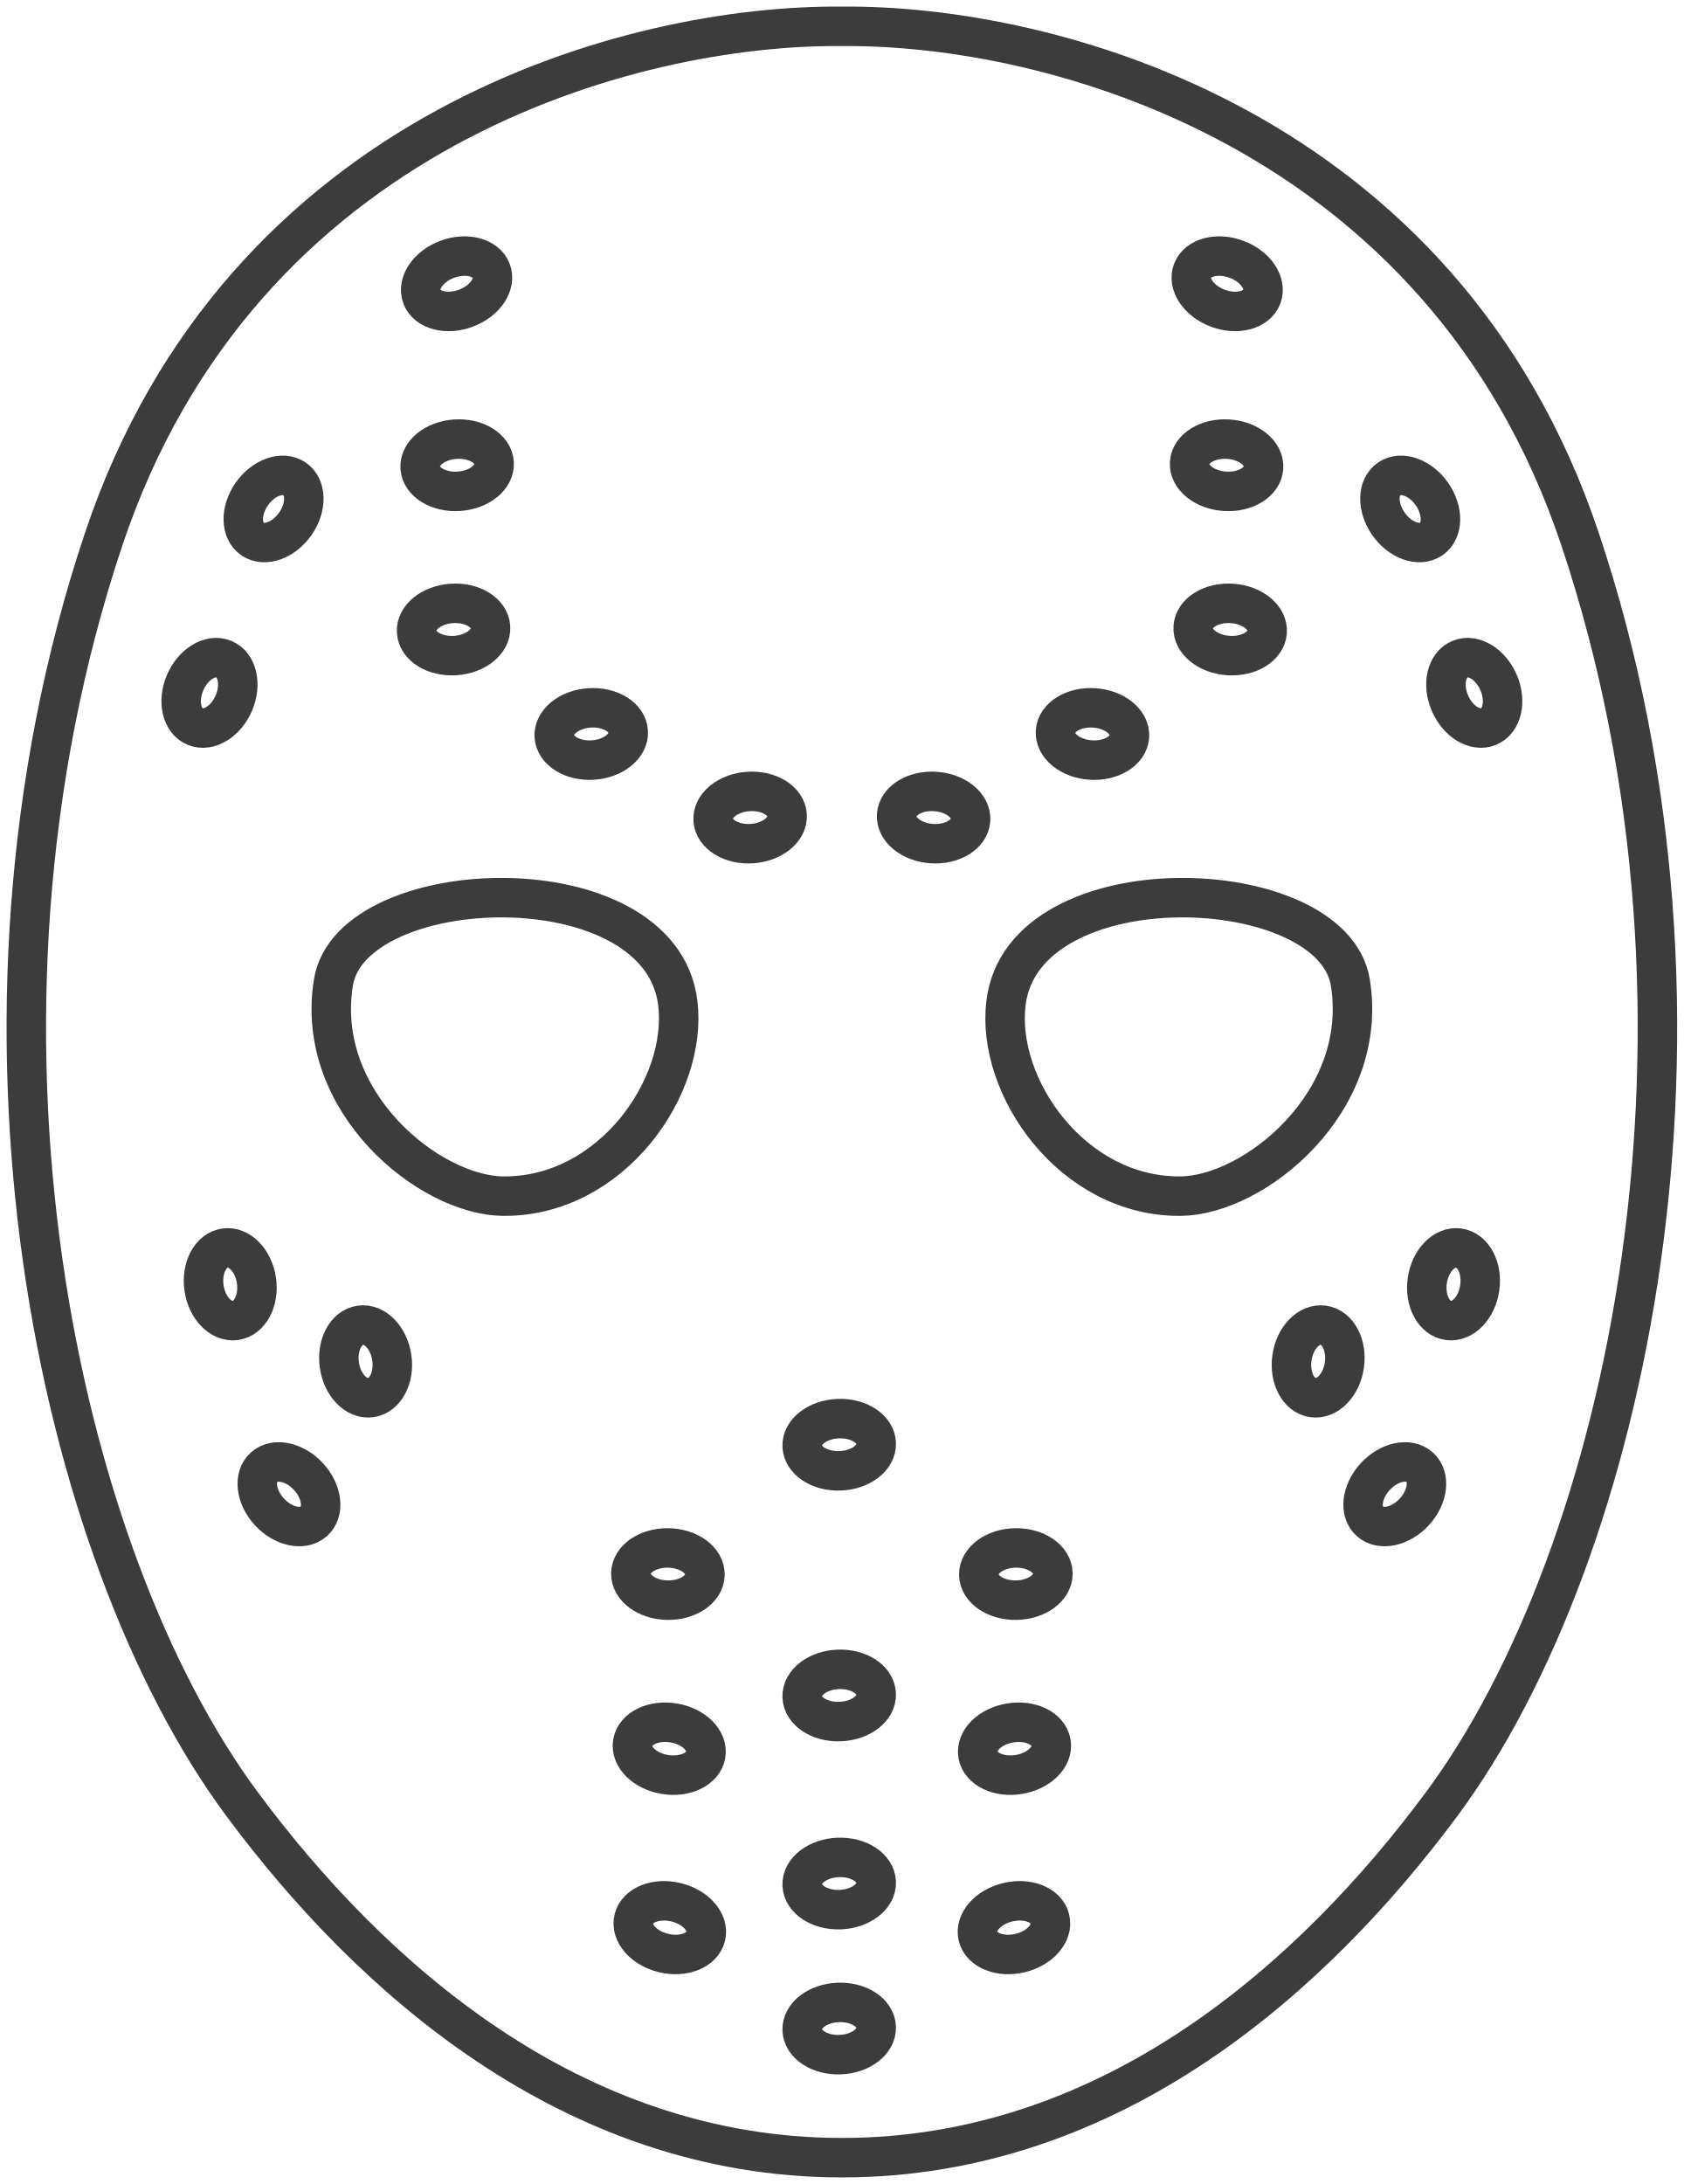
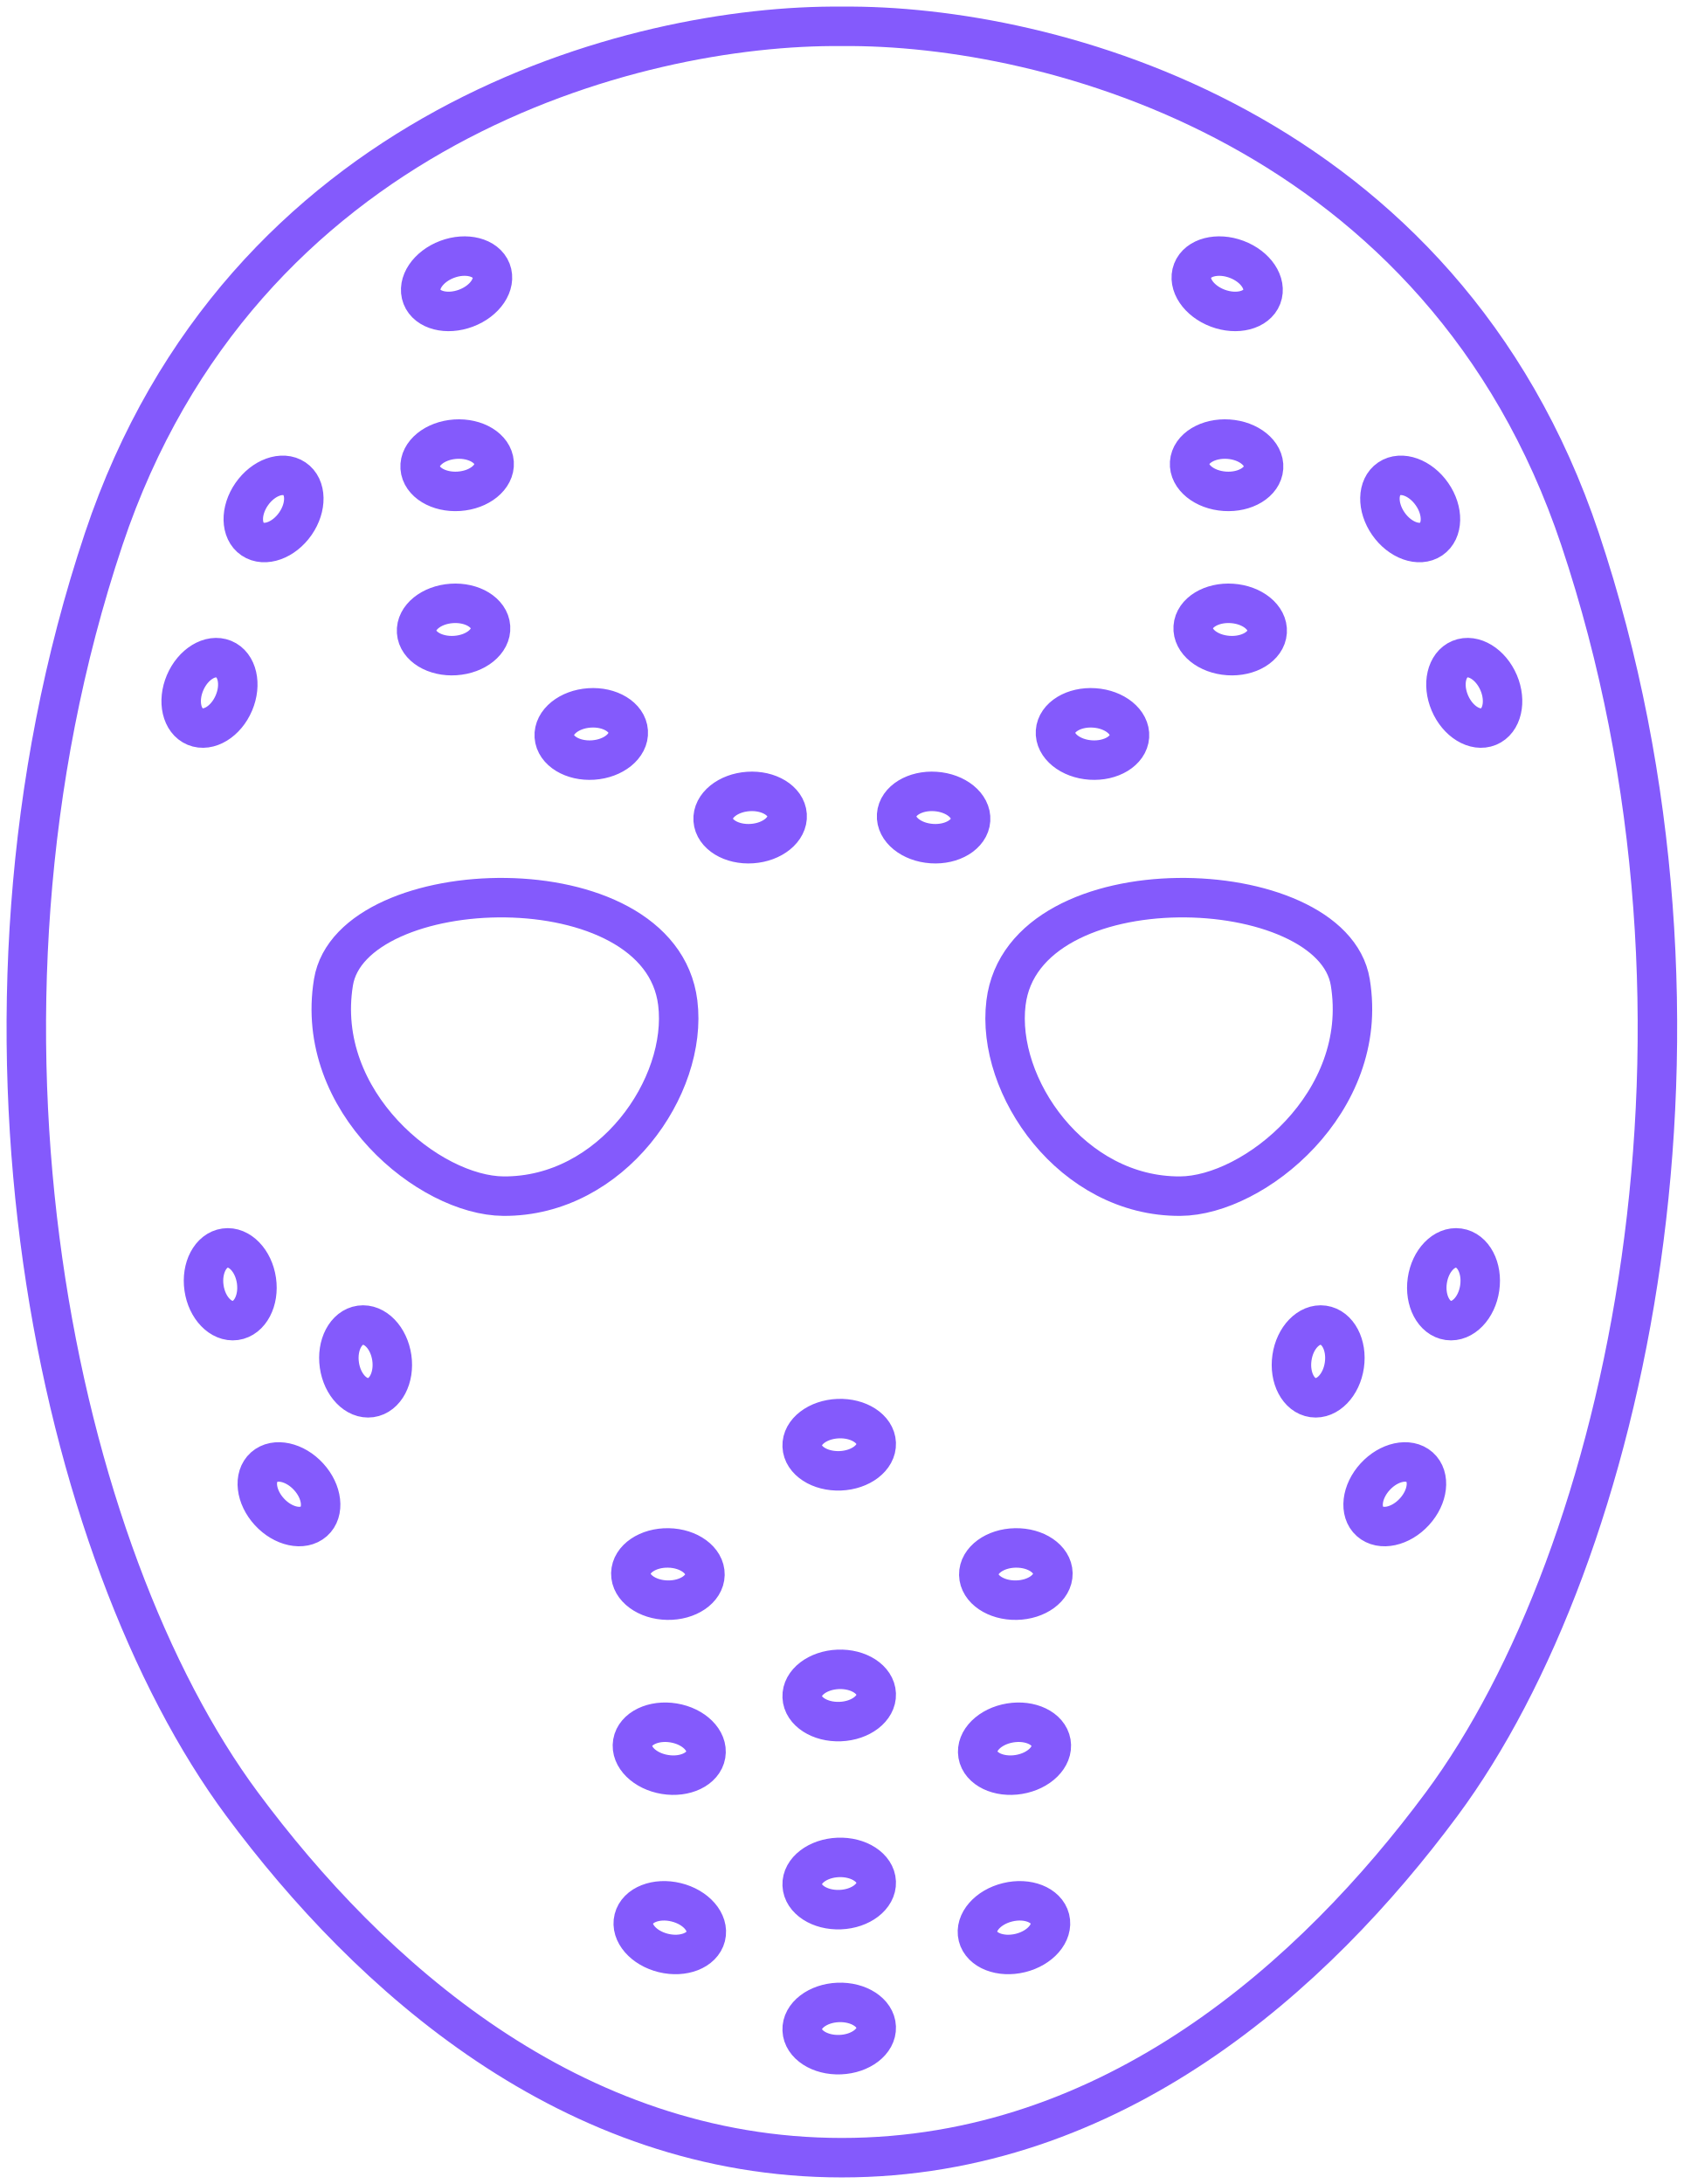
<svg xmlns="http://www.w3.org/2000/svg" width="64" height="83" viewBox="0 0 64 83" fill="none">
-   <path fill-rule="evenodd" clip-rule="evenodd" d="M32 1.001C24.058 0.923 9.171 4.864 3.943 20.483C-2.232 38.926 2.172 59.093 9.209 68.573C14.015 75.047 21.682 82 32 82C42.318 82 49.985 75.047 54.791 68.573C61.828 59.093 66.232 38.926 60.057 20.483C54.828 4.864 39.942 0.923 32 1.001ZM46.286 11.711C47.014 11.985 47.764 11.792 47.962 11.28C48.16 10.767 47.732 10.13 47.005 9.856C46.278 9.583 45.528 9.776 45.329 10.288C45.131 10.8 45.559 11.437 46.286 11.711ZM46.556 18.671C47.332 18.723 47.992 18.322 48.029 17.775C48.067 17.228 47.468 16.742 46.692 16.69C45.915 16.639 45.255 17.04 45.218 17.587C45.18 18.134 45.779 18.619 46.556 18.671ZM52.772 19.903C53.212 20.536 53.94 20.798 54.398 20.488C54.857 20.178 54.872 19.414 54.432 18.781C53.993 18.147 53.264 17.885 52.806 18.195C52.347 18.505 52.332 19.269 52.772 19.903ZM55.109 26.714C55.409 27.422 56.068 27.825 56.581 27.613C57.094 27.401 57.266 26.656 56.966 25.948C56.665 25.24 56.006 24.837 55.493 25.049C54.981 25.261 54.808 26.006 55.109 26.714ZM56.245 48.946C56.355 48.186 55.998 47.508 55.447 47.431C54.897 47.353 54.362 47.907 54.252 48.667C54.143 49.426 54.5 50.105 55.05 50.182C55.601 50.259 56.136 49.706 56.245 48.946ZM53.763 57.452C54.285 56.882 54.373 56.123 53.96 55.755C53.547 55.388 52.79 55.552 52.269 56.122C51.747 56.692 51.659 57.452 52.072 57.819C52.485 58.186 53.242 58.022 53.763 57.452ZM38.632 60.812C39.41 60.798 40.032 60.342 40.022 59.794C40.011 59.245 39.372 58.813 38.594 58.827C37.816 58.841 37.194 59.297 37.204 59.845C37.214 60.394 37.853 60.826 38.632 60.812ZM39.952 66.227C40.044 66.768 39.496 67.309 38.728 67.436C37.961 67.563 37.264 67.228 37.172 66.687C37.08 66.146 37.628 65.605 38.395 65.478C39.163 65.351 39.86 65.686 39.952 66.227ZM50.302 50.363C50.853 50.44 51.21 51.119 51.1 51.879C50.991 52.639 50.456 53.192 49.906 53.115C49.355 53.038 48.998 52.359 49.108 51.599C49.217 50.839 49.752 50.286 50.302 50.363ZM39.909 72.924C40.042 73.456 39.538 74.037 38.783 74.221C38.027 74.405 37.307 74.123 37.173 73.591C37.04 73.058 37.544 72.478 38.3 72.294C39.055 72.109 39.776 72.392 39.909 72.924ZM46.692 24.913C47.468 24.965 48.128 24.563 48.166 24.016C48.203 23.469 47.604 22.984 46.828 22.932C46.051 22.88 45.391 23.282 45.354 23.829C45.316 24.376 45.915 24.861 46.692 24.913ZM41.458 28.884C42.234 28.935 42.894 28.534 42.932 27.987C42.969 27.44 42.37 26.955 41.594 26.903C40.817 26.851 40.157 27.252 40.12 27.799C40.082 28.346 40.681 28.832 41.458 28.884ZM35.419 32.06C36.195 32.112 36.855 31.71 36.893 31.163C36.93 30.616 36.331 30.131 35.555 30.079C34.778 30.027 34.119 30.429 34.081 30.976C34.043 31.523 34.642 32.008 35.419 32.06ZM51.325 37.331C50.638 33.128 38.911 32.699 38.239 38.109C37.844 41.283 40.748 45.484 44.861 45.458C47.672 45.441 52.068 41.882 51.325 37.331ZM23.978 59.794C23.968 60.342 24.59 60.798 25.369 60.812C26.147 60.826 26.786 60.394 26.796 59.845C26.806 59.297 26.184 58.841 25.406 58.827C24.628 58.813 23.989 59.245 23.978 59.794ZM24.048 66.227C23.956 66.768 24.504 67.309 25.272 67.436C26.039 67.563 26.736 67.228 26.828 66.687C26.92 66.146 26.372 65.605 25.605 65.478C24.837 65.351 24.14 65.686 24.048 66.227ZM10.04 55.755C9.627 56.123 9.715 56.882 10.237 57.452C10.758 58.022 11.515 58.186 11.928 57.819C12.341 57.452 12.253 56.692 11.731 56.122C11.21 55.552 10.453 55.388 10.04 55.755ZM8.553 47.431C8.003 47.508 7.645 48.186 7.755 48.946C7.864 49.706 8.399 50.259 8.95 50.182C9.5 50.105 9.857 49.426 9.748 48.667C9.638 47.907 9.103 47.353 8.553 47.431ZM13.698 50.363C13.147 50.44 12.79 51.119 12.9 51.879C13.009 52.639 13.544 53.192 14.094 53.115C14.645 53.038 15.002 52.359 14.893 51.599C14.783 50.839 14.248 50.286 13.698 50.363ZM24.091 72.924C23.957 73.456 24.462 74.037 25.217 74.221C25.973 74.405 26.693 74.123 26.827 73.591C26.96 73.058 26.456 72.478 25.7 72.294C24.945 72.109 24.224 72.392 24.091 72.924ZM7.419 27.613C7.932 27.825 8.591 27.422 8.891 26.714C9.192 26.006 9.019 25.261 8.507 25.049C7.994 24.837 7.335 25.24 7.034 25.948C6.734 26.656 6.906 27.401 7.419 27.613ZM9.601 20.488C10.06 20.798 10.788 20.536 11.228 19.903C11.668 19.269 11.653 18.505 11.194 18.195C10.736 17.885 10.007 18.147 9.567 18.781C9.128 19.414 9.143 20.178 9.601 20.488ZM15.97 17.775C16.008 18.322 16.668 18.723 17.444 18.671C18.221 18.619 18.82 18.134 18.782 17.587C18.745 17.04 18.085 16.639 17.308 16.69C16.532 16.742 15.933 17.228 15.97 17.775ZM15.835 24.016C15.872 24.563 16.532 24.965 17.308 24.913C18.085 24.861 18.684 24.376 18.646 23.829C18.609 23.282 17.949 22.88 17.172 22.932C16.396 22.984 15.797 23.469 15.835 24.016ZM21.068 27.987C21.106 28.534 21.766 28.935 22.542 28.884C23.319 28.832 23.918 28.346 23.88 27.799C23.843 27.252 23.183 26.851 22.406 26.903C21.63 26.955 21.031 27.44 21.068 27.987ZM27.107 31.163C27.145 31.71 27.805 32.112 28.581 32.06C29.358 32.008 29.957 31.523 29.919 30.976C29.881 30.429 29.222 30.027 28.445 30.079C27.669 30.131 27.07 30.616 27.107 31.163ZM16.038 11.28C16.236 11.792 16.986 11.985 17.713 11.711C18.441 11.437 18.869 10.8 18.671 10.288C18.473 9.776 17.722 9.583 16.995 9.856C16.268 10.13 15.84 10.767 16.038 11.28ZM12.675 37.331C13.362 33.128 25.089 32.699 25.762 38.109C26.156 41.283 23.252 45.484 19.139 45.458C16.328 45.441 11.932 41.882 12.675 37.331ZM33.306 54.849C33.329 55.396 32.717 55.865 31.939 55.896C31.162 55.927 30.513 55.508 30.491 54.96C30.468 54.413 31.081 53.944 31.858 53.913C32.636 53.882 33.284 54.301 33.306 54.849ZM31.939 65.426C32.717 65.395 33.329 64.926 33.306 64.378C33.284 63.83 32.636 63.411 31.858 63.442C31.081 63.473 30.468 63.942 30.491 64.49C30.513 65.038 31.162 65.457 31.939 65.426ZM31.939 72.573C32.717 72.542 33.329 72.073 33.306 71.525C33.284 70.977 32.636 70.558 31.858 70.589C31.081 70.62 30.468 71.089 30.491 71.637C30.513 72.185 31.162 72.604 31.939 72.573ZM31.939 78.084C32.717 78.053 33.329 77.584 33.306 77.036C33.284 76.488 32.636 76.069 31.858 76.1C31.081 76.131 30.468 76.6 30.491 77.148C30.513 77.696 31.162 78.115 31.939 78.084Z" stroke="rgb(39, 39, 39)" stroke-opacity="0.9" stroke-width="1.5" />
+   <path fill-rule="evenodd" clip-rule="evenodd" d="M32 1.001C24.058 0.923 9.171 4.864 3.943 20.483C-2.232 38.926 2.172 59.093 9.209 68.573C14.015 75.047 21.682 82 32 82C42.318 82 49.985 75.047 54.791 68.573C61.828 59.093 66.232 38.926 60.057 20.483C54.828 4.864 39.942 0.923 32 1.001ZM46.286 11.711C47.014 11.985 47.764 11.792 47.962 11.28C48.16 10.767 47.732 10.13 47.005 9.856C46.278 9.583 45.528 9.776 45.329 10.288C45.131 10.8 45.559 11.437 46.286 11.711ZM46.556 18.671C47.332 18.723 47.992 18.322 48.029 17.775C48.067 17.228 47.468 16.742 46.692 16.69C45.915 16.639 45.255 17.04 45.218 17.587C45.18 18.134 45.779 18.619 46.556 18.671ZM52.772 19.903C53.212 20.536 53.94 20.798 54.398 20.488C54.857 20.178 54.872 19.414 54.432 18.781C53.993 18.147 53.264 17.885 52.806 18.195C52.347 18.505 52.332 19.269 52.772 19.903ZM55.109 26.714C55.409 27.422 56.068 27.825 56.581 27.613C57.094 27.401 57.266 26.656 56.966 25.948C56.665 25.24 56.006 24.837 55.493 25.049C54.981 25.261 54.808 26.006 55.109 26.714ZM56.245 48.946C56.355 48.186 55.998 47.508 55.447 47.431C54.897 47.353 54.362 47.907 54.252 48.667C54.143 49.426 54.5 50.105 55.05 50.182C55.601 50.259 56.136 49.706 56.245 48.946ZM53.763 57.452C54.285 56.882 54.373 56.123 53.96 55.755C53.547 55.388 52.79 55.552 52.269 56.122C51.747 56.692 51.659 57.452 52.072 57.819C52.485 58.186 53.242 58.022 53.763 57.452ZM38.632 60.812C39.41 60.798 40.032 60.342 40.022 59.794C40.011 59.245 39.372 58.813 38.594 58.827C37.816 58.841 37.194 59.297 37.204 59.845C37.214 60.394 37.853 60.826 38.632 60.812ZM39.952 66.227C40.044 66.768 39.496 67.309 38.728 67.436C37.961 67.563 37.264 67.228 37.172 66.687C37.08 66.146 37.628 65.605 38.395 65.478C39.163 65.351 39.86 65.686 39.952 66.227ZM50.302 50.363C50.853 50.44 51.21 51.119 51.1 51.879C50.991 52.639 50.456 53.192 49.906 53.115C49.355 53.038 48.998 52.359 49.108 51.599C49.217 50.839 49.752 50.286 50.302 50.363ZM39.909 72.924C40.042 73.456 39.538 74.037 38.783 74.221C38.027 74.405 37.307 74.123 37.173 73.591C37.04 73.058 37.544 72.478 38.3 72.294C39.055 72.109 39.776 72.392 39.909 72.924ZM46.692 24.913C47.468 24.965 48.128 24.563 48.166 24.016C48.203 23.469 47.604 22.984 46.828 22.932C46.051 22.88 45.391 23.282 45.354 23.829C45.316 24.376 45.915 24.861 46.692 24.913ZM41.458 28.884C42.234 28.935 42.894 28.534 42.932 27.987C42.969 27.44 42.37 26.955 41.594 26.903C40.817 26.851 40.157 27.252 40.12 27.799C40.082 28.346 40.681 28.832 41.458 28.884ZM35.419 32.06C36.195 32.112 36.855 31.71 36.893 31.163C36.93 30.616 36.331 30.131 35.555 30.079C34.778 30.027 34.119 30.429 34.081 30.976C34.043 31.523 34.642 32.008 35.419 32.06ZM51.325 37.331C50.638 33.128 38.911 32.699 38.239 38.109C37.844 41.283 40.748 45.484 44.861 45.458C47.672 45.441 52.068 41.882 51.325 37.331ZM23.978 59.794C23.968 60.342 24.59 60.798 25.369 60.812C26.147 60.826 26.786 60.394 26.796 59.845C26.806 59.297 26.184 58.841 25.406 58.827C24.628 58.813 23.989 59.245 23.978 59.794ZM24.048 66.227C23.956 66.768 24.504 67.309 25.272 67.436C26.039 67.563 26.736 67.228 26.828 66.687C26.92 66.146 26.372 65.605 25.605 65.478C24.837 65.351 24.14 65.686 24.048 66.227ZM10.04 55.755C9.627 56.123 9.715 56.882 10.237 57.452C10.758 58.022 11.515 58.186 11.928 57.819C12.341 57.452 12.253 56.692 11.731 56.122C11.21 55.552 10.453 55.388 10.04 55.755ZM8.553 47.431C8.003 47.508 7.645 48.186 7.755 48.946C7.864 49.706 8.399 50.259 8.95 50.182C9.5 50.105 9.857 49.426 9.748 48.667C9.638 47.907 9.103 47.353 8.553 47.431ZM13.698 50.363C13.147 50.44 12.79 51.119 12.9 51.879C13.009 52.639 13.544 53.192 14.094 53.115C14.645 53.038 15.002 52.359 14.893 51.599C14.783 50.839 14.248 50.286 13.698 50.363ZM24.091 72.924C23.957 73.456 24.462 74.037 25.217 74.221C25.973 74.405 26.693 74.123 26.827 73.591C26.96 73.058 26.456 72.478 25.7 72.294C24.945 72.109 24.224 72.392 24.091 72.924ZM7.419 27.613C7.932 27.825 8.591 27.422 8.891 26.714C9.192 26.006 9.019 25.261 8.507 25.049C7.994 24.837 7.335 25.24 7.034 25.948C6.734 26.656 6.906 27.401 7.419 27.613ZM9.601 20.488C10.06 20.798 10.788 20.536 11.228 19.903C11.668 19.269 11.653 18.505 11.194 18.195C10.736 17.885 10.007 18.147 9.567 18.781C9.128 19.414 9.143 20.178 9.601 20.488ZM15.97 17.775C16.008 18.322 16.668 18.723 17.444 18.671C18.221 18.619 18.82 18.134 18.782 17.587C18.745 17.04 18.085 16.639 17.308 16.69C16.532 16.742 15.933 17.228 15.97 17.775ZM15.835 24.016C15.872 24.563 16.532 24.965 17.308 24.913C18.085 24.861 18.684 24.376 18.646 23.829C18.609 23.282 17.949 22.88 17.172 22.932C16.396 22.984 15.797 23.469 15.835 24.016ZM21.068 27.987C21.106 28.534 21.766 28.935 22.542 28.884C23.319 28.832 23.918 28.346 23.88 27.799C23.843 27.252 23.183 26.851 22.406 26.903C21.63 26.955 21.031 27.44 21.068 27.987ZM27.107 31.163C27.145 31.71 27.805 32.112 28.581 32.06C29.358 32.008 29.957 31.523 29.919 30.976C29.881 30.429 29.222 30.027 28.445 30.079C27.669 30.131 27.07 30.616 27.107 31.163ZM16.038 11.28C16.236 11.792 16.986 11.985 17.713 11.711C18.441 11.437 18.869 10.8 18.671 10.288C18.473 9.776 17.722 9.583 16.995 9.856C16.268 10.13 15.84 10.767 16.038 11.28ZM12.675 37.331C13.362 33.128 25.089 32.699 25.762 38.109C26.156 41.283 23.252 45.484 19.139 45.458C16.328 45.441 11.932 41.882 12.675 37.331ZM33.306 54.849C33.329 55.396 32.717 55.865 31.939 55.896C31.162 55.927 30.513 55.508 30.491 54.96C30.468 54.413 31.081 53.944 31.858 53.913C32.636 53.882 33.284 54.301 33.306 54.849ZM31.939 65.426C32.717 65.395 33.329 64.926 33.306 64.378C33.284 63.83 32.636 63.411 31.858 63.442C31.081 63.473 30.468 63.942 30.491 64.49C30.513 65.038 31.162 65.457 31.939 65.426ZM31.939 72.573C32.717 72.542 33.329 72.073 33.306 71.525C33.284 70.977 32.636 70.558 31.858 70.589C31.081 70.62 30.468 71.089 30.491 71.637C30.513 72.185 31.162 72.604 31.939 72.573ZM31.939 78.084C32.717 78.053 33.329 77.584 33.306 77.036C33.284 76.488 32.636 76.069 31.858 76.1C31.081 76.131 30.468 76.6 30.491 77.148C30.513 77.696 31.162 78.115 31.939 78.084Z" stroke="#7748FC" stroke-opacity="0.9" stroke-width="1.5" />
</svg>
